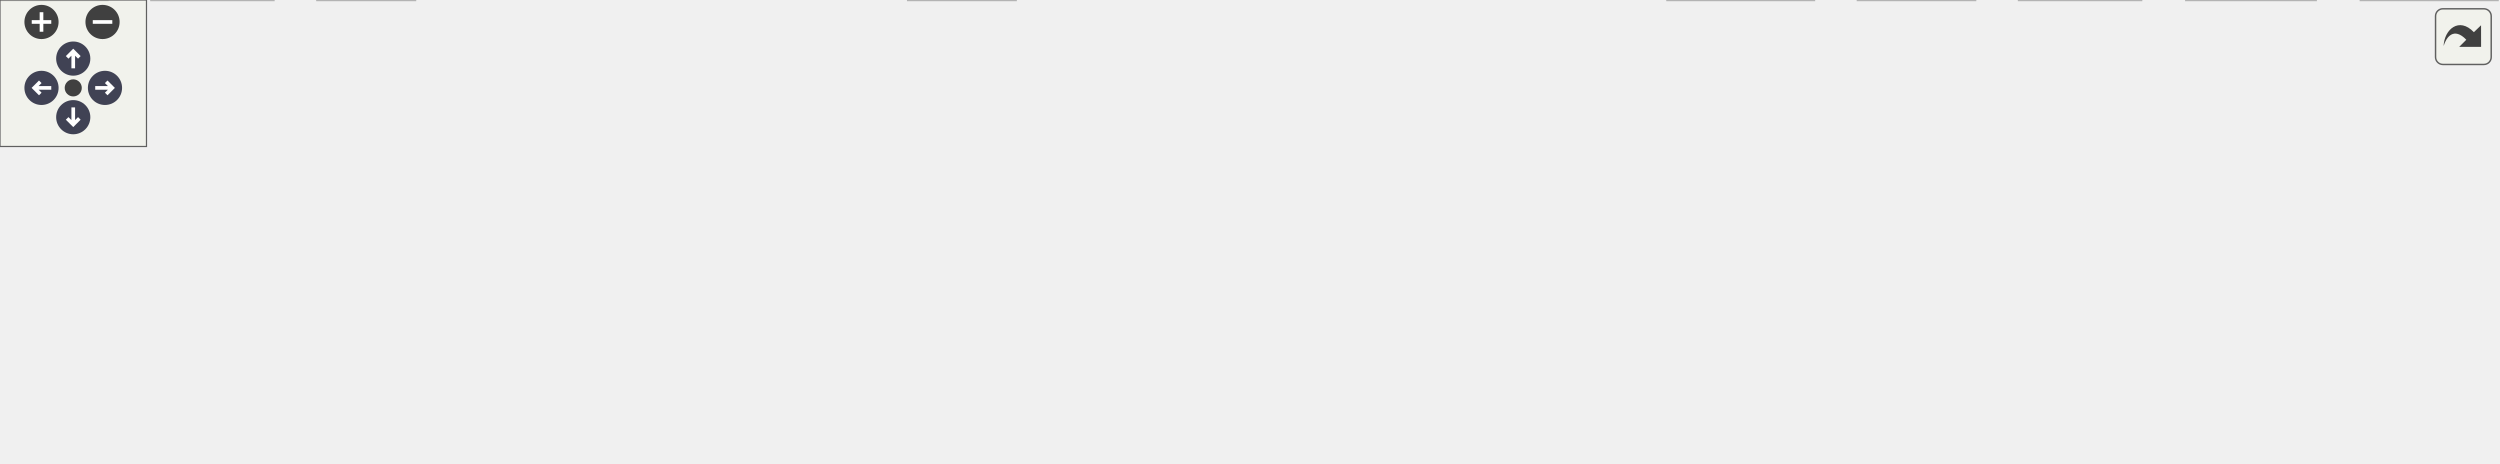
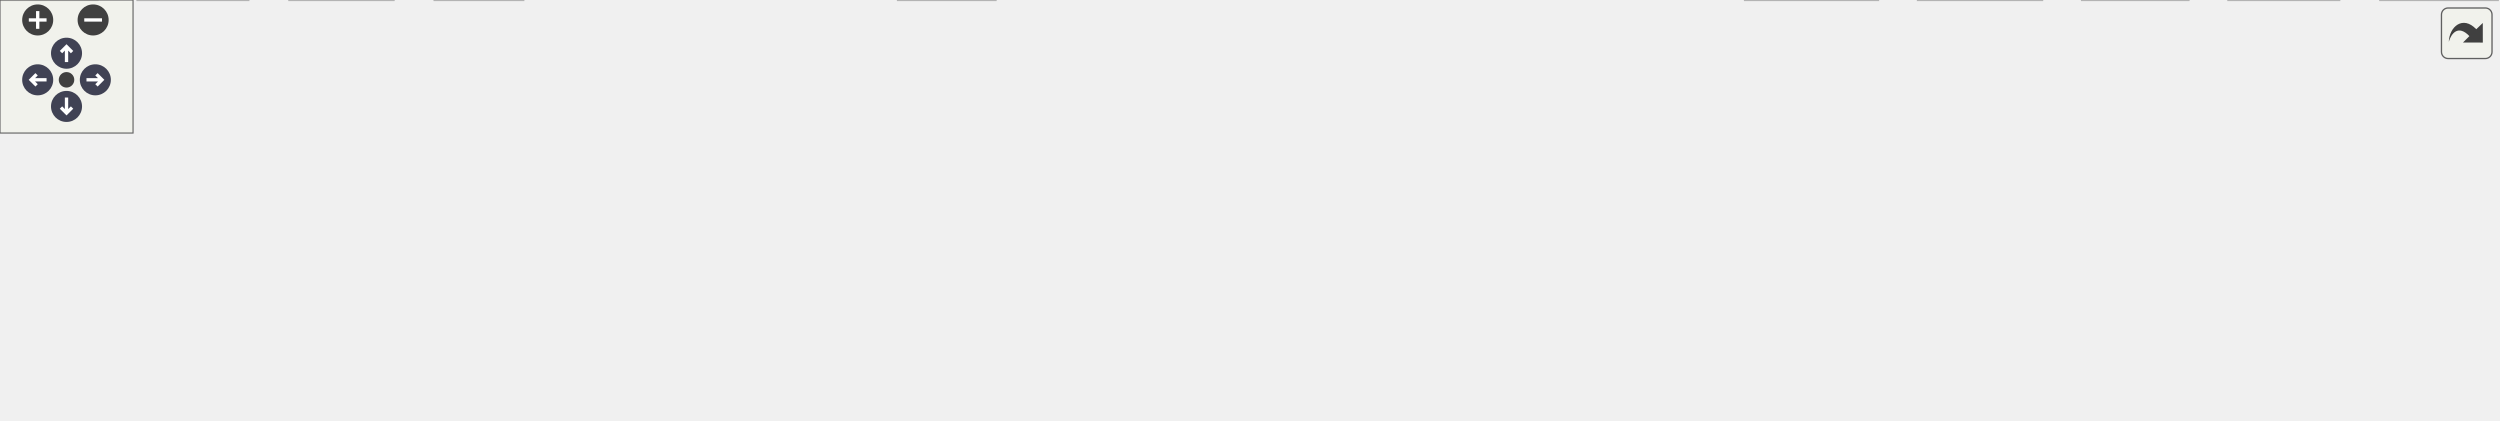
<svg xmlns="http://www.w3.org/2000/svg" xmlns:xlink="http://www.w3.org/1999/xlink" id="main" version="1.1" xml:space="preserve">
  <style type="text/css">
.node, .edge {opacity: 0.7;}
.node.selected, .edge.selected {opacity: 1;}
.edge:hover path { stroke: red; }
.edge:hover polygon { stroke: red; fill: red; }
</style>
  <defs>
    <circle id="rim" cx="0" cy="0" r="7" />
    <circle id="rim2" cx="0" cy="0" r="3.5" />
    <g id="zoomPlus">
      <use xlink:href="#rim" fill="#404040">
        <set attributeName="fill" to="#808080" begin="zoomplus.mouseover" end="zoomplus.mouseout" />
      </use>
      <path d="M-4,0h8M0,-4v8" fill="none" stroke="white" stroke-width="1.5" pointer-events="none" />
    </g>
    <g id="zoomMin">
      <use xlink:href="#rim" fill="#404040">
        <set attributeName="fill" to="#808080" begin="zoomminus.mouseover" end="zoomminus.mouseout" />
      </use>
      <path d="M-4,0h8" fill="none" stroke="white" stroke-width="1.5" pointer-events="none" />
    </g>
    <g id="arrowUp" transform="translate(30 24)">
      <use xlink:href="#rim" />
      <path pointer-events="none" fill="none" stroke="white" stroke-width="1.5" d="M0,-3.0v7 M-2.5,-0.5L0,-3.0L2.5,-0.5" />
    </g>
    <g id="arrowRight" transform="rotate(90) translate(36 -43)">
      <use xlink:href="#rim" />
      <path pointer-events="none" fill="none" stroke="white" stroke-width="1.5" d="M0,-3.0v7 M-2.5,-0.5L0,-3.0L2.5,-0.5" />
    </g>
    <g id="arrowDown" transform="rotate(180) translate(-30 -48)">
      <use xlink:href="#rim" />
      <path pointer-events="none" fill="none" stroke="white" stroke-width="1.5" d="M0,-3.0v7 M-2.5,-0.5L0,-3.0L2.5,-0.5" />
    </g>
    <g id="arrowLeft" transform="rotate(270) translate(-36 17)">
      <use xlink:href="#rim" />
      <path pointer-events="none" fill="none" stroke="white" stroke-width="1.5" d="M0,-3.0v7 M-2.5,-0.5L0,-3.0L2.5,-0.5" />
    </g>
    <g id="resetDef">
      <use xlink:href="#rim2" fill="#404040">
        <set attributeName="fill" to="#808080" begin="reset.mouseover" end="reset.mouseout" />
      </use>
    </g>
  </defs>
  <svg id="graph" class="graph">
    <g id="viewport">
      <g id="Node000001" class="node">
        <g id="a_Node000001">
          <a xlink:title=" ">
-             <polygon fill="#999999" stroke="#666666" points="516,-129 430,-129 430,-110 516,-110 516,-129" />
-             <text text-anchor="middle" x="473" y="-117" font-family="Helvetica,sans-Serif" font-size="10.00">src/app/cli.cpp</text>
+             <polygon fill="#999999" stroke="#666666" points="487,-129 401,-129 401,-110 487,-110 487,-129" />
+             <text text-anchor="middle" x="444" y="-117" font-family="Helvetica,sans-Serif" font-size="10.00">src/app/cli.cpp</text>
          </a>
        </g>
      </g>
      <g id="Node000002" class="node">
        <g id="a_Node000002">
          <a xlink:href="cli_8hpp.html" target="_top" xlink:title=" ">
-             <polygon fill="white" stroke="#666666" points="111.5,-74 62.5,-74 62.5,-55 111.5,-55 111.5,-74" />
-             <text text-anchor="middle" x="87" y="-62" font-family="Helvetica,sans-Serif" font-size="10.00">cli.hpp</text>
+             <polygon fill="white" stroke="#666666" points="144.5,-74 95.5,-74 95.5,-55 144.5,-55 144.5,-74" />
+             <text text-anchor="middle" x="120" y="-62" font-family="Helvetica,sans-Serif" font-size="10.00">cli.hpp</text>
          </a>
        </g>
      </g>
      <g id="edge1_Node000001_Node000002" class="edge">
        <g id="a_edge1_Node000001_Node000002">
          <a xlink:title=" ">
-             <path fill="none" stroke="#63b8ff" d="M429.81,-114.18C364,-107.33 234.78,-92.79 126,-74 124.55,-73.75 123.07,-73.48 121.58,-73.2" />
-             <polygon fill="#63b8ff" stroke="#63b8ff" points="122.19,-69.75 111.69,-71.22 120.81,-76.62 122.19,-69.75" />
+             <path fill="none" stroke="#63b8ff" d="M400.89,-112.59C344.96,-104.73 244.41,-89.96 159,-74 157.55,-73.73 156.08,-73.45 154.59,-73.15" />
+             <polygon fill="#63b8ff" stroke="#63b8ff" points="155.21,-69.71 144.71,-71.12 153.8,-76.56 155.21,-69.71" />
          </a>
        </g>
      </g>
      <g id="Node000003" class="node">
        <g id="a_Node000003">
          <a xlink:title=" ">
            <polygon fill="#e0e0e0" stroke="#999999" points="44,-19 0,-19 0,0 44,0 44,-19" />
            <text text-anchor="middle" x="22" y="-7" font-family="Helvetica,sans-Serif" font-size="10.00">limits</text>
          </a>
        </g>
      </g>
-       <g id="edge10_Node000001_Node000003" class="edge">
-         <g id="a_edge10_Node000001_Node000003">
-           <a xlink:title=" ">
-             <path fill="none" stroke="#63b8ff" d="M429.77,-119.08C335.07,-119.56 112.98,-116.02 53,-74 38.11,-63.57 30.07,-43.93 25.94,-29.24" />
-             <polygon fill="#63b8ff" stroke="#63b8ff" points="29.26,-28.1 23.49,-19.21 22.46,-29.75 29.26,-28.1" />
+       <g id="edge11_Node000001_Node000003" class="edge">
+         <g id="a_edge11_Node000001_Node000003">
+           <a xlink:title=" ">
+             <path fill="none" stroke="#63b8ff" d="M400.79,-116.61C318.06,-112.42 140.64,-100.57 86,-74 64.32,-63.46 45.56,-42.61 34.05,-27.68" />
+             <polygon fill="#63b8ff" stroke="#63b8ff" points="36.62,-25.26 27.87,-19.29 30.98,-29.42 36.62,-25.26" />
          </a>
        </g>
      </g>
      <g id="Node000004" class="node">
        <g id="a_Node000004">
          <a xlink:title=" ">
-             <polygon fill="#e0e0e0" stroke="#999999" points="416,-19 372,-19 372,0 416,0 416,-19" />
-             <text text-anchor="middle" x="394" y="-7" font-family="Helvetica,sans-Serif" font-size="10.00">string</text>
-           </a>
-         </g>
-       </g>
-       <g id="edge14_Node000001_Node000004" class="edge">
-         <g id="a_edge14_Node000001_Node000004">
-           <a xlink:title=" ">
-             <path fill="none" stroke="#63b8ff" d="M495.36,-109.93C521.39,-98.65 558.81,-77.6 542,-55 515.45,-19.29 461.19,-11.17 426.26,-9.88" />
-             <polygon fill="#63b8ff" stroke="#63b8ff" points="426.16,-6.38 416.09,-9.68 426.02,-13.38 426.16,-6.38" />
+             <polygon fill="#e0e0e0" stroke="#999999" points="449,-19 405,-19 405,0 449,0 449,-19" />
+             <text text-anchor="middle" x="427" y="-7" font-family="Helvetica,sans-Serif" font-size="10.00">string</text>
+           </a>
+         </g>
+       </g>
+       <g id="edge15_Node000001_Node000004" class="edge">
+         <g id="a_edge15_Node000001_Node000004">
+           <a xlink:title=" ">
+             <path fill="none" stroke="#63b8ff" d="M400.54,-115.77C344.32,-111.22 251.07,-99.91 230,-74 185.01,-18.7 328.06,-10.97 394.72,-10.3" />
+             <polygon fill="#63b8ff" stroke="#63b8ff" points="394.74,-13.8 404.73,-10.24 394.71,-6.8 394.74,-13.8" />
          </a>
        </g>
      </g>
      <g id="Node000005" class="node">
        <g id="a_Node000005">
          <a xlink:title=" ">
-             <polygon fill="#e0e0e0" stroke="#999999" points="170,-19 130,-19 130,0 170,0 170,-19" />
-             <text text-anchor="middle" x="150" y="-7" font-family="Helvetica,sans-Serif" font-size="10.00">span</text>
-           </a>
-         </g>
-       </g>
-       <g id="edge12_Node000001_Node000005" class="edge">
-         <g id="a_edge12_Node000001_Node000005">
-           <a xlink:title=" ">
-             <path fill="none" stroke="#63b8ff" d="M429.74,-118.54C352.67,-117.65 196.18,-111.18 159,-74 147.57,-62.57 146.21,-43.68 147.17,-29.47" />
-             <polygon fill="#63b8ff" stroke="#63b8ff" points="150.68,-29.63 148.3,-19.31 143.72,-28.86 150.68,-29.63" />
+             <polygon fill="#e0e0e0" stroke="#999999" points="236,-19 196,-19 196,0 236,0 236,-19" />
+             <text text-anchor="middle" x="216" y="-7" font-family="Helvetica,sans-Serif" font-size="10.00">span</text>
+           </a>
+         </g>
+       </g>
+       <g id="edge13_Node000001_Node000005" class="edge">
+         <g id="a_edge13_Node000001_Node000005">
+           <a xlink:title=" ">
+             <path fill="none" stroke="#63b8ff" d="M400.75,-116.21C341.86,-112.11 241.1,-101.21 218,-74 207.64,-61.79 208.38,-43.01 210.97,-29.03" />
+             <polygon fill="#63b8ff" stroke="#63b8ff" points="214.43,-29.6 213.27,-19.07 207.61,-28.03 214.43,-29.6" />
+           </a>
+         </g>
+       </g>
+       <g id="Node000008" class="node">
+         <g id="a_Node000008">
+           <a xlink:href="getopt_8h.html" target="_top" xlink:title=" ">
+             <polygon fill="white" stroke="#666666" points="330.5,-74 239.5,-74 239.5,-55 330.5,-55 330.5,-74" />
+             <text text-anchor="middle" x="285" y="-62" font-family="Helvetica,sans-Serif" font-size="10.00">extras/getopt.h</text>
+           </a>
+         </g>
+       </g>
+       <g id="edge7_Node000001_Node000008" class="edge">
+         <g id="a_edge7_Node000001_Node000008">
+           <a xlink:title=" ">
+             <path fill="none" stroke="#63b8ff" d="M418.45,-109.98C391.88,-101.13 350.06,-87.19 320.33,-77.28" />
+             <polygon fill="#63b8ff" stroke="#63b8ff" points="321.34,-73.92 310.75,-74.08 319.13,-80.56 321.34,-73.92" />
+           </a>
+         </g>
+       </g>
+       <g id="Node000009" class="node">
+         <g id="a_Node000009">
+           <a xlink:title=" ">
+             <polygon fill="#e0e0e0" stroke="#999999" points="401.5,-74 348.5,-74 348.5,-55 401.5,-55 401.5,-74" />
+             <text text-anchor="middle" x="375" y="-62" font-family="Helvetica,sans-Serif" font-size="10.00">cstddef</text>
+           </a>
+         </g>
+       </g>
+       <g id="edge8_Node000001_Node000009" class="edge">
+         <g id="a_edge8_Node000001_Node000009">
+           <a xlink:title=" ">
+             <path fill="none" stroke="#63b8ff" d="M432.91,-109.98C422.51,-102 406.74,-89.88 394.28,-80.31" />
+             <polygon fill="#63b8ff" stroke="#63b8ff" points="396.35,-77.49 386.29,-74.17 392.09,-83.04 396.35,-77.49" />
+           </a>
+         </g>
+       </g>
+       <g id="Node000010" class="node">
+         <g id="a_Node000010">
+           <a xlink:title=" ">
+             <polygon fill="#e0e0e0" stroke="#999999" points="468.5,-74 419.5,-74 419.5,-55 468.5,-55 468.5,-74" />
+             <text text-anchor="middle" x="444" y="-62" font-family="Helvetica,sans-Serif" font-size="10.00">cstdlib</text>
+           </a>
+         </g>
+       </g>
+       <g id="edge9_Node000001_Node000010" class="edge">
+         <g id="a_edge9_Node000001_Node000010">
+           <a xlink:title=" ">
+             <path fill="none" stroke="#63b8ff" d="M444,-109.75C444,-102.8 444,-92.85 444,-84.13" />
+             <polygon fill="#63b8ff" stroke="#63b8ff" points="447.5,-84.09 444,-74.09 440.5,-84.09 447.5,-84.09" />
+           </a>
+         </g>
+       </g>
+       <g id="Node000011" class="node">
+         <g id="a_Node000011">
+           <a xlink:title=" ">
+             <polygon fill="#e0e0e0" stroke="#999999" points="847,-19 787,-19 787,0 847,0 847,-19" />
+             <text text-anchor="middle" x="817" y="-7" font-family="Helvetica,sans-Serif" font-size="10.00">iostream</text>
+           </a>
+         </g>
+       </g>
+       <g id="edge10_Node000001_Node000011" class="edge">
+         <g id="a_edge10_Node000001_Node000011">
+           <a xlink:title=" ">
+             <path fill="none" stroke="#63b8ff" d="M487,-116.75C583.42,-112.39 810.26,-99.49 833,-74 844.31,-61.32 836.96,-41.79 828.88,-27.74" />
+             <polygon fill="#63b8ff" stroke="#63b8ff" points="831.68,-25.63 823.39,-19.04 825.76,-29.36 831.68,-25.63" />
+           </a>
+         </g>
+       </g>
+       <g id="Node000012" class="node">
+         <g id="a_Node000012">
+           <a xlink:title=" ">
+             <polygon fill="#e0e0e0" stroke="#999999" points="666,-74 622,-74 622,-55 666,-55 666,-74" />
+             <text text-anchor="middle" x="644" y="-62" font-family="Helvetica,sans-Serif" font-size="10.00">regex</text>
+           </a>
+         </g>
+       </g>
+       <g id="edge12_Node000001_Node000012" class="edge">
+         <g id="a_edge12_Node000001_Node000012">
+           <a xlink:title=" ">
+             <path fill="none" stroke="#63b8ff" d="M476.74,-109.98C508.81,-101.62 559.32,-88.38 612.11,-74.22" />
+             <polygon fill="#63b8ff" stroke="#63b8ff" points="613.24,-77.54 621.99,-71.56 611.43,-70.78 613.24,-77.54" />
+           </a>
+         </g>
+       </g>
+       <g id="Node000013" class="node">
+         <g id="a_Node000013">
+           <a xlink:title=" ">
+             <polygon fill="#e0e0e0" stroke="#999999" points="749.5,-74 684.5,-74 684.5,-55 749.5,-55 749.5,-74" />
+             <text text-anchor="middle" x="717" y="-62" font-family="Helvetica,sans-Serif" font-size="10.00">stdexcept</text>
+           </a>
+         </g>
+       </g>
+       <g id="edge14_Node000001_Node000013" class="edge">
+         <g id="a_edge14_Node000001_Node000013">
+           <a xlink:title=" ">
+             <path fill="none" stroke="#63b8ff" d="M487.02,-110.34C531.35,-101.9 602.72,-88.24 674.34,-74.11" />
+             <polygon fill="#63b8ff" stroke="#63b8ff" points="675.31,-77.49 684.45,-72.12 673.96,-70.62 675.31,-77.49" />
+           </a>
+         </g>
+       </g>
+       <g id="Node000014" class="node">
+         <g id="a_Node000014">
+           <a xlink:title=" ">
+             <polygon fill="#e0e0e0" stroke="#999999" points="824,-74 768,-74 768,-55 824,-55 824,-74" />
+             <text text-anchor="middle" x="796" y="-62" font-family="Helvetica,sans-Serif" font-size="10.00">sstream</text>
+           </a>
+         </g>
+       </g>
+       <g id="edge16_Node000001_Node000014" class="edge">
+         <g id="a_edge16_Node000001_Node000014">
+           <a xlink:title=" ">
+             <path fill="none" stroke="#63b8ff" d="M487.24,-113.58C546.22,-106.6 655.37,-92.77 757.87,-74.07" />
+             <polygon fill="#63b8ff" stroke="#63b8ff" points="758.57,-77.5 767.77,-72.25 757.3,-70.62 758.57,-77.5" />
+           </a>
+         </g>
+       </g>
+       <g id="Node000015" class="node">
+         <g id="a_Node000015">
+           <a xlink:href="log_8hpp.html" target="_top" xlink:title=" ">
+             <polygon fill="white" stroke="#666666" points="976,-74 880,-74 880,-55 976,-55 976,-74" />
+             <text text-anchor="middle" x="928" y="-62" font-family="Helvetica,sans-Serif" font-size="10.00">uvgvpcc/log.hpp</text>
+           </a>
+         </g>
+       </g>
+       <g id="edge17_Node000001_Node000015" class="edge">
+         <g id="a_edge17_Node000001_Node000015">
+           <a xlink:title=" ">
+             <path fill="none" stroke="#63b8ff" d="M487.18,-114.39C563.63,-107.03 727.78,-90.76 866,-74 867.27,-73.85 868.56,-73.69 869.86,-73.53" />
+             <polygon fill="#63b8ff" stroke="#63b8ff" points="870.48,-76.98 879.96,-72.24 869.59,-70.03 870.48,-76.98" />
+           </a>
+         </g>
+       </g>
+       <g id="Node000020" class="node">
+         <g id="a_Node000020">
+           <a xlink:href="version_8hpp.html" target="_top" xlink:title=" ">
+             <polygon fill="white" stroke="#666666" points="603.5,-74 486.5,-74 486.5,-55 603.5,-55 603.5,-74" />
+             <text text-anchor="middle" x="545" y="-62" font-family="Helvetica,sans-Serif" font-size="10.00">uvgvpcc/version.hpp</text>
+           </a>
+         </g>
+       </g>
+       <g id="edge24_Node000001_Node000020" class="edge">
+         <g id="a_edge24_Node000001_Node000020">
+           <a xlink:title=" ">
+             <path fill="none" stroke="#63b8ff" d="M460.23,-109.98C476.18,-101.61 500.78,-88.7 519.38,-78.95" />
+             <polygon fill="#63b8ff" stroke="#63b8ff" points="521.25,-81.92 528.48,-74.17 518,-75.72 521.25,-81.92" />
+           </a>
+         </g>
+       </g>
+       <g id="edge2_Node000002_Node000003" class="edge">
+         <g id="a_edge2_Node000002_Node000003">
+           <a xlink:title=" ">
+             <path fill="none" stroke="#63b8ff" d="M104.25,-54.98C88.77,-46.61 64.91,-33.7 46.86,-23.95" />
+             <polygon fill="#63b8ff" stroke="#63b8ff" points="48.49,-20.85 38.03,-19.17 45.16,-27.01 48.49,-20.85" />
+           </a>
+         </g>
+       </g>
+       <g id="edge3_Node000002_Node000004" class="edge">
+         <g id="a_edge3_Node000002_Node000004">
+           <a xlink:title=" ">
+             <path fill="none" stroke="#63b8ff" d="M144.6,-59.25C199.75,-49.73 333.23,-26.69 394.84,-16.05" />
+             <polygon fill="#63b8ff" stroke="#63b8ff" points="395.53,-19.48 404.79,-14.33 394.34,-12.59 395.53,-19.48" />
+           </a>
+         </g>
+       </g>
+       <g id="edge4_Node000002_Node000005" class="edge">
+         <g id="a_edge4_Node000002_Node000005">
+           <a xlink:title=" ">
+             <path fill="none" stroke="#63b8ff" d="M135.42,-54.98C150.45,-46.69 173.54,-33.94 191.16,-24.22" />
+             <polygon fill="#63b8ff" stroke="#63b8ff" points="193.23,-27.07 200.3,-19.17 189.85,-20.94 193.23,-27.07" />
+           </a>
+         </g>
+       </g>
+       <g id="Node000006" class="node">
+         <g id="a_Node000006">
+           <a xlink:title=" ">
+             <polygon fill="#e0e0e0" stroke="#999999" points="112,-19 62,-19 62,0 112,0 112,-19" />
+             <text text-anchor="middle" x="87" y="-7" font-family="Helvetica,sans-Serif" font-size="10.00">cstdint</text>
+           </a>
+         </g>
+       </g>
+       <g id="edge5_Node000002_Node000006" class="edge">
+         <g id="a_edge5_Node000002_Node000006">
+           <a xlink:title=" ">
+             <path fill="none" stroke="#63b8ff" d="M114.55,-54.75C109.99,-47.42 103.33,-36.73 97.71,-27.7" />
+             <polygon fill="#63b8ff" stroke="#63b8ff" points="100.6,-25.73 92.35,-19.09 94.66,-29.43 100.6,-25.73" />
          </a>
        </g>
      </g>
      <g id="Node000007" class="node">
        <g id="a_Node000007">
-           <a xlink:href="getopt_8h.html" target="_top" xlink:title=" ">
-             <polygon fill="white" stroke="#666666" points="394.5,-74 303.5,-74 303.5,-55 394.5,-55 394.5,-74" />
-             <text text-anchor="middle" x="349" y="-62" font-family="Helvetica,sans-Serif" font-size="10.00">extras/getopt.h</text>
-           </a>
-         </g>
-       </g>
-       <g id="edge6_Node000001_Node000007" class="edge">
-         <g id="a_edge6_Node000001_Node000007">
-           <a xlink:title=" ">
-             <path fill="none" stroke="#63b8ff" d="M453.08,-109.98C432.95,-101.38 401.62,-87.99 378.59,-78.15" />
-             <polygon fill="#63b8ff" stroke="#63b8ff" points="379.86,-74.88 369.29,-74.17 377.1,-81.32 379.86,-74.88" />
-           </a>
-         </g>
-       </g>
-       <g id="Node000008" class="node">
-         <g id="a_Node000008">
-           <a xlink:title=" ">
-             <polygon fill="#e0e0e0" stroke="#999999" points="465.5,-74 412.5,-74 412.5,-55 465.5,-55 465.5,-74" />
-             <text text-anchor="middle" x="439" y="-62" font-family="Helvetica,sans-Serif" font-size="10.00">cstddef</text>
-           </a>
-         </g>
-       </g>
-       <g id="edge7_Node000001_Node000008" class="edge">
-         <g id="a_edge7_Node000001_Node000008">
-           <a xlink:title=" ">
-             <path fill="none" stroke="#63b8ff" d="M467.39,-109.75C462.68,-102.42 455.83,-91.73 450.03,-82.7" />
-             <polygon fill="#63b8ff" stroke="#63b8ff" points="452.86,-80.62 444.51,-74.09 446.96,-84.4 452.86,-80.62" />
-           </a>
-         </g>
-       </g>
-       <g id="Node000009" class="node">
-         <g id="a_Node000009">
-           <a xlink:title=" ">
-             <polygon fill="#e0e0e0" stroke="#999999" points="532.5,-74 483.5,-74 483.5,-55 532.5,-55 532.5,-74" />
-             <text text-anchor="middle" x="508" y="-62" font-family="Helvetica,sans-Serif" font-size="10.00">cstdlib</text>
-           </a>
-         </g>
-       </g>
-       <g id="edge8_Node000001_Node000009" class="edge">
-         <g id="a_edge8_Node000001_Node000009">
-           <a xlink:title=" ">
-             <path fill="none" stroke="#63b8ff" d="M478.78,-109.75C483.62,-102.42 490.68,-91.73 496.64,-82.7" />
-             <polygon fill="#63b8ff" stroke="#63b8ff" points="499.74,-84.36 502.33,-74.09 493.9,-80.5 499.74,-84.36" />
-           </a>
-         </g>
-       </g>
-       <g id="Node000010" class="node">
-         <g id="a_Node000010">
-           <a xlink:title=" ">
-             <polygon fill="#e0e0e0" stroke="#999999" points="743,-19 683,-19 683,0 743,0 743,-19" />
-             <text text-anchor="middle" x="713" y="-7" font-family="Helvetica,sans-Serif" font-size="10.00">iostream</text>
-           </a>
-         </g>
-       </g>
-       <g id="edge9_Node000001_Node000010" class="edge">
-         <g id="a_edge9_Node000001_Node000010">
-           <a xlink:title=" ">
-             <path fill="none" stroke="#63b8ff" d="M516.05,-117.36C581.11,-114.62 699.69,-105.34 726,-74 736.6,-61.38 730.81,-42.42 723.92,-28.5" />
-             <polygon fill="#63b8ff" stroke="#63b8ff" points="726.82,-26.49 718.93,-19.42 720.68,-29.87 726.82,-26.49" />
-           </a>
-         </g>
-       </g>
-       <g id="Node000011" class="node">
-         <g id="a_Node000011">
-           <a xlink:title=" ">
-             <polygon fill="#e0e0e0" stroke="#999999" points="633,-74 589,-74 589,-55 633,-55 633,-74" />
-             <text text-anchor="middle" x="611" y="-62" font-family="Helvetica,sans-Serif" font-size="10.00">regex</text>
-           </a>
-         </g>
-       </g>
-       <g id="edge11_Node000001_Node000011" class="edge">
-         <g id="a_edge11_Node000001_Node000011">
-           <a xlink:title=" ">
-             <path fill="none" stroke="#63b8ff" d="M495.17,-109.98C517.91,-101.25 553.48,-87.59 579.21,-77.71" />
-             <polygon fill="#63b8ff" stroke="#63b8ff" points="580.8,-80.85 588.88,-73.99 578.29,-74.31 580.8,-80.85" />
-           </a>
-         </g>
-       </g>
-       <g id="Node000012" class="node">
-         <g id="a_Node000012">
-           <a xlink:title=" ">
-             <polygon fill="#e0e0e0" stroke="#999999" points="716.5,-74 651.5,-74 651.5,-55 716.5,-55 716.5,-74" />
-             <text text-anchor="middle" x="684" y="-62" font-family="Helvetica,sans-Serif" font-size="10.00">stdexcept</text>
-           </a>
-         </g>
-       </g>
-       <g id="edge13_Node000001_Node000012" class="edge">
-         <g id="a_edge13_Node000001_Node000012">
-           <a xlink:title=" ">
-             <path fill="none" stroke="#63b8ff" d="M506.9,-109.98C543.44,-100.81 601.69,-86.18 641.32,-76.22" />
-             <polygon fill="#63b8ff" stroke="#63b8ff" points="642.38,-79.56 651.22,-73.73 640.67,-72.77 642.38,-79.56" />
-           </a>
-         </g>
-       </g>
-       <g id="Node000013" class="node">
-         <g id="a_Node000013">
-           <a xlink:href="log_8hpp.html" target="_top" xlink:title=" ">
-             <polygon fill="white" stroke="#666666" points="869,-74 773,-74 773,-55 869,-55 869,-74" />
-             <text text-anchor="middle" x="821" y="-62" font-family="Helvetica,sans-Serif" font-size="10.00">uvgvpcc/log.hpp</text>
-           </a>
-         </g>
-       </g>
-       <g id="edge15_Node000001_Node000013" class="edge">
-         <g id="a_edge15_Node000001_Node000013">
-           <a xlink:title=" ">
-             <path fill="none" stroke="#63b8ff" d="M516.02,-111.95C578.16,-102.48 693.19,-84.97 762.84,-74.36" />
-             <polygon fill="#63b8ff" stroke="#63b8ff" points="763.42,-77.81 772.78,-72.84 762.37,-70.89 763.42,-77.81" />
+           <a xlink:title=" ">
+             <polygon fill="#e0e0e0" stroke="#999999" points="177.5,-19 130.5,-19 130.5,0 177.5,0 177.5,-19" />
+             <text text-anchor="middle" x="154" y="-7" font-family="Helvetica,sans-Serif" font-size="10.00">vector</text>
+           </a>
+         </g>
+       </g>
+       <g id="edge6_Node000002_Node000007" class="edge">
+         <g id="a_edge6_Node000002_Node000007">
+           <a xlink:title=" ">
+             <path fill="none" stroke="#63b8ff" d="M125.61,-54.75C130.32,-47.42 137.17,-36.73 142.97,-27.7" />
+             <polygon fill="#63b8ff" stroke="#63b8ff" points="146.04,-29.4 148.49,-19.09 140.14,-25.62 146.04,-29.4" />
+           </a>
+         </g>
+       </g>
+       <g id="edge22_Node000015_Node000004" class="edge">
+         <g id="a_edge22_Node000015_Node000004">
+           <a xlink:title=" ">
+             <path fill="none" stroke="#63b8ff" d="M879.96,-58.42C778.62,-47.7 545.21,-23.01 459.41,-13.93" />
+             <polygon fill="#63b8ff" stroke="#63b8ff" points="459.55,-10.42 449.23,-12.85 458.81,-17.38 459.55,-10.42" />
+           </a>
+         </g>
+       </g>
+       <g id="edge21_Node000015_Node000011" class="edge">
+         <g id="a_edge21_Node000015_Node000011">
+           <a xlink:title=" ">
+             <path fill="none" stroke="#63b8ff" d="M910.17,-54.98C892.39,-46.5 864.85,-33.35 844.32,-23.54" />
+             <polygon fill="#63b8ff" stroke="#63b8ff" points="845.69,-20.32 835.16,-19.17 842.67,-26.64 845.69,-20.32" />
+           </a>
+         </g>
+       </g>
+       <g id="Node000016" class="node">
+         <g id="a_Node000016">
+           <a xlink:title=" ">
+             <polygon fill="#e0e0e0" stroke="#999999" points="1055,-19 1005,-19 1005,0 1055,0 1055,-19" />
+             <text text-anchor="middle" x="1030" y="-7" font-family="Helvetica,sans-Serif" font-size="10.00">chrono</text>
+           </a>
+         </g>
+       </g>
+       <g id="edge18_Node000015_Node000016" class="edge">
+         <g id="a_edge18_Node000015_Node000016">
+           <a xlink:title=" ">
+             <path fill="none" stroke="#63b8ff" d="M944.39,-54.98C960.57,-46.57 985.57,-33.59 1004.38,-23.81" />
+             <polygon fill="#63b8ff" stroke="#63b8ff" points="1006.05,-26.89 1013.31,-19.17 1002.83,-20.68 1006.05,-26.89" />
+           </a>
+         </g>
+       </g>
+       <g id="Node000017" class="node">
+         <g id="a_Node000017">
+           <a xlink:title=" ">
+             <polygon fill="#e0e0e0" stroke="#999999" points="1126.5,-19 1073.5,-19 1073.5,0 1126.5,0 1126.5,-19" />
+             <text text-anchor="middle" x="1100" y="-7" font-family="Helvetica,sans-Serif" font-size="10.00">cstdarg</text>
+           </a>
+         </g>
+       </g>
+       <g id="edge19_Node000015_Node000017" class="edge">
+         <g id="a_edge19_Node000015_Node000017">
+           <a xlink:title=" ">
+             <path fill="none" stroke="#63b8ff" d="M955.63,-54.98C984.85,-45.98 1031.09,-31.73 1063.34,-21.8" />
+             <polygon fill="#63b8ff" stroke="#63b8ff" points="1064.76,-25.02 1073.28,-18.73 1062.7,-18.33 1064.76,-25.02" />
          </a>
        </g>
      </g>
      <g id="Node000018" class="node">
        <g id="a_Node000018">
-           <a xlink:href="version_8hpp.html" target="_top" xlink:title=" ">
-             <polygon fill="white" stroke="#666666" points="285.5,-74 168.5,-74 168.5,-55 285.5,-55 285.5,-74" />
-             <text text-anchor="middle" x="227" y="-62" font-family="Helvetica,sans-Serif" font-size="10.00">uvgvpcc/version.hpp</text>
-           </a>
-         </g>
-       </g>
-       <g id="edge22_Node000001_Node000018" class="edge">
-         <g id="a_edge22_Node000001_Node000018">
-           <a xlink:title=" ">
-             <path fill="none" stroke="#63b8ff" d="M433.48,-109.98C390.83,-100.8 322.85,-86.15 276.64,-76.19" />
-             <polygon fill="#63b8ff" stroke="#63b8ff" points="277.35,-72.77 266.83,-74.08 275.87,-79.61 277.35,-72.77" />
-           </a>
-         </g>
-       </g>
-       <g id="edge2_Node000002_Node000003" class="edge">
-         <g id="a_edge2_Node000002_Node000003">
-           <a xlink:title=" ">
-             <path fill="none" stroke="#63b8ff" d="M76.56,-54.98C66.85,-47.07 52.18,-35.11 40.5,-25.58" />
-             <polygon fill="#63b8ff" stroke="#63b8ff" points="42.6,-22.78 32.63,-19.17 38.17,-28.2 42.6,-22.78" />
-           </a>
-         </g>
-       </g>
-       <g id="edge3_Node000002_Node000004" class="edge">
-         <g id="a_edge3_Node000002_Node000004">
-           <a xlink:title=" ">
-             <path fill="none" stroke="#63b8ff" d="M111.6,-59.25C166.75,-49.73 300.23,-26.69 361.84,-16.05" />
-             <polygon fill="#63b8ff" stroke="#63b8ff" points="362.53,-19.48 371.79,-14.33 361.34,-12.59 362.53,-19.48" />
-           </a>
-         </g>
-       </g>
-       <g id="edge4_Node000002_Node000005" class="edge">
-         <g id="a_edge4_Node000002_Node000005">
-           <a xlink:title=" ">
-             <path fill="none" stroke="#63b8ff" d="M97.12,-54.98C106.44,-47.15 120.47,-35.34 131.74,-25.86" />
-             <polygon fill="#63b8ff" stroke="#63b8ff" points="134.29,-28.29 139.69,-19.17 129.79,-22.93 134.29,-28.29" />
-           </a>
-         </g>
-       </g>
-       <g id="Node000006" class="node">
-         <g id="a_Node000006">
-           <a xlink:title=" ">
-             <polygon fill="#e0e0e0" stroke="#999999" points="112,-19 62,-19 62,0 112,0 112,-19" />
-             <text text-anchor="middle" x="87" y="-7" font-family="Helvetica,sans-Serif" font-size="10.00">cstdint</text>
-           </a>
-         </g>
-       </g>
-       <g id="edge5_Node000002_Node000006" class="edge">
-         <g id="a_edge5_Node000002_Node000006">
-           <a xlink:title=" ">
-             <path fill="none" stroke="#63b8ff" d="M87,-54.75C87,-47.8 87,-37.85 87,-29.13" />
-             <polygon fill="#63b8ff" stroke="#63b8ff" points="90.5,-29.09 87,-19.09 83.5,-29.09 90.5,-29.09" />
-           </a>
-         </g>
-       </g>
-       <g id="edge20_Node000013_Node000004" class="edge">
-         <g id="a_edge20_Node000013_Node000004">
-           <a xlink:title=" ">
-             <path fill="none" stroke="#63b8ff" d="M772.85,-57.52C685.12,-46.63 501.42,-23.83 426.68,-14.56" />
-             <polygon fill="#63b8ff" stroke="#63b8ff" points="426.83,-11.05 416.47,-13.29 425.96,-17.99 426.83,-11.05" />
-           </a>
-         </g>
-       </g>
-       <g id="edge19_Node000013_Node000010" class="edge">
-         <g id="a_edge19_Node000013_Node000010">
-           <a xlink:title=" ">
-             <path fill="none" stroke="#63b8ff" d="M803.65,-54.98C786.43,-46.54 759.8,-33.47 739.85,-23.68" />
-             <polygon fill="#63b8ff" stroke="#63b8ff" points="741.19,-20.43 730.67,-19.17 738.1,-26.72 741.19,-20.43" />
-           </a>
-         </g>
-       </g>
-       <g id="Node000014" class="node">
-         <g id="a_Node000014">
-           <a xlink:title=" ">
-             <polygon fill="#e0e0e0" stroke="#999999" points="877,-19 827,-19 827,0 877,0 877,-19" />
-             <text text-anchor="middle" x="852" y="-7" font-family="Helvetica,sans-Serif" font-size="10.00">chrono</text>
-           </a>
-         </g>
-       </g>
-       <g id="edge16_Node000013_Node000014" class="edge">
-         <g id="a_edge16_Node000013_Node000014">
-           <a xlink:title=" ">
-             <path fill="none" stroke="#63b8ff" d="M826.12,-54.75C830.36,-47.49 836.53,-36.95 841.78,-27.98" />
-             <polygon fill="#63b8ff" stroke="#63b8ff" points="844.95,-29.49 846.98,-19.09 838.91,-25.95 844.95,-29.49" />
-           </a>
-         </g>
-       </g>
-       <g id="Node000015" class="node">
-         <g id="a_Node000015">
-           <a xlink:title=" ">
-             <polygon fill="#e0e0e0" stroke="#999999" points="948.5,-19 895.5,-19 895.5,0 948.5,0 948.5,-19" />
-             <text text-anchor="middle" x="922" y="-7" font-family="Helvetica,sans-Serif" font-size="10.00">cstdarg</text>
-           </a>
-         </g>
-       </g>
-       <g id="edge17_Node000013_Node000015" class="edge">
-         <g id="a_edge17_Node000013_Node000015">
-           <a xlink:title=" ">
-             <path fill="none" stroke="#63b8ff" d="M837.23,-54.98C853.18,-46.61 877.78,-33.7 896.38,-23.95" />
-             <polygon fill="#63b8ff" stroke="#63b8ff" points="898.25,-26.92 905.48,-19.17 895,-20.72 898.25,-26.92" />
-           </a>
-         </g>
-       </g>
-       <g id="Node000016" class="node">
-         <g id="a_Node000016">
-           <a xlink:title=" ">
-             <polygon fill="#e0e0e0" stroke="#999999" points="1023,-19 967,-19 967,0 1023,0 1023,-19" />
-             <text text-anchor="middle" x="995" y="-7" font-family="Helvetica,sans-Serif" font-size="10.00">iomanip</text>
-           </a>
-         </g>
-       </g>
-       <g id="edge18_Node000013_Node000016" class="edge">
-         <g id="a_edge18_Node000013_Node000016">
-           <a xlink:title=" ">
-             <path fill="none" stroke="#63b8ff" d="M848.96,-54.98C878.3,-46.05 924.6,-31.94 957.19,-22.02" />
-             <polygon fill="#63b8ff" stroke="#63b8ff" points="958.28,-25.34 966.82,-19.08 956.24,-18.65 958.28,-25.34" />
-           </a>
-         </g>
-       </g>
-       <g id="Node000017" class="node">
-         <g id="a_Node000017">
-           <a xlink:title=" ">
-             <polygon fill="#e0e0e0" stroke="#999999" points="809,-19 761,-19 761,0 809,0 809,-19" />
-             <text text-anchor="middle" x="785" y="-7" font-family="Helvetica,sans-Serif" font-size="10.00">mutex</text>
-           </a>
-         </g>
-       </g>
-       <g id="edge21_Node000013_Node000017" class="edge">
-         <g id="a_edge21_Node000013_Node000017">
-           <a xlink:title=" ">
-             <path fill="none" stroke="#63b8ff" d="M815.06,-54.75C810.02,-47.34 802.66,-36.5 796.49,-27.41" />
-             <polygon fill="#63b8ff" stroke="#63b8ff" points="799.35,-25.39 790.83,-19.09 793.56,-29.33 799.35,-25.39" />
-           </a>
-         </g>
-       </g>
-       <g id="edge23_Node000018_Node000004" class="edge">
-         <g id="a_edge23_Node000018_Node000004">
-           <a xlink:title=" ">
-             <path fill="none" stroke="#63b8ff" d="M253.83,-54.98C283.37,-45.61 330.81,-30.55 362.19,-20.59" />
-             <polygon fill="#63b8ff" stroke="#63b8ff" points="363.3,-23.91 371.78,-17.55 361.19,-17.24 363.3,-23.91" />
+           <a xlink:title=" ">
+             <polygon fill="#e0e0e0" stroke="#999999" points="921,-19 865,-19 865,0 921,0 921,-19" />
+             <text text-anchor="middle" x="893" y="-7" font-family="Helvetica,sans-Serif" font-size="10.00">iomanip</text>
+           </a>
+         </g>
+       </g>
+       <g id="edge20_Node000015_Node000018" class="edge">
+         <g id="a_edge20_Node000015_Node000018">
+           <a xlink:title=" ">
+             <path fill="none" stroke="#63b8ff" d="M922.22,-54.75C917.38,-47.42 910.32,-36.73 904.36,-27.7" />
+             <polygon fill="#63b8ff" stroke="#63b8ff" points="907.1,-25.5 898.67,-19.09 901.26,-29.36 907.1,-25.5" />
+           </a>
+         </g>
+       </g>
+       <g id="Node000019" class="node">
+         <g id="a_Node000019">
+           <a xlink:title=" ">
+             <polygon fill="#e0e0e0" stroke="#999999" points="987,-19 939,-19 939,0 987,0 987,-19" />
+             <text text-anchor="middle" x="963" y="-7" font-family="Helvetica,sans-Serif" font-size="10.00">mutex</text>
+           </a>
+         </g>
+       </g>
+       <g id="edge23_Node000015_Node000019" class="edge">
+         <g id="a_edge23_Node000015_Node000019">
+           <a xlink:title=" ">
+             <path fill="none" stroke="#63b8ff" d="M933.78,-54.75C938.62,-47.42 945.68,-36.73 951.64,-27.7" />
+             <polygon fill="#63b8ff" stroke="#63b8ff" points="954.74,-29.36 957.33,-19.09 948.9,-25.5 954.74,-29.36" />
+           </a>
+         </g>
+       </g>
+       <g id="edge25_Node000020_Node000004" class="edge">
+         <g id="a_edge25_Node000020_Node000004">
+           <a xlink:title=" ">
+             <path fill="none" stroke="#63b8ff" d="M526.04,-54.98C506.97,-46.42 477.34,-33.11 455.45,-23.28" />
+             <polygon fill="#63b8ff" stroke="#63b8ff" points="456.86,-20.07 446.3,-19.17 453.99,-26.46 456.86,-20.07" />
          </a>
        </g>
      </g>
    </g>
  </svg>
  <g id="navigator" transform="translate(0 0)" fill="#404254">
    <rect fill="#f2f5e9" fill-opacity="0.5" stroke="#606060" stroke-width=".5" x="0" y="0" width="60" height="60" />
    <use id="zoomplus" xlink:href="#zoomPlus" x="17" y="9" />
    <use id="zoomminus" xlink:href="#zoomMin" x="42" y="9" />
    <use id="reset" xlink:href="#resetDef" x="30" y="36" />
    <use id="arrowup" xlink:href="#arrowUp" x="0" y="0" />
    <use id="arrowright" xlink:href="#arrowRight" x="0" y="0" />
    <use id="arrowdown" xlink:href="#arrowDown" x="0" y="0" />
    <use id="arrowleft" xlink:href="#arrowLeft" x="0" y="0" />
  </g>
  <svg viewBox="0 0 15 15" width="100%" height="30px" preserveAspectRatio="xMaxYMin meet">
    <g id="arrow_out" transform="scale(0.3 0.3)">
      <a xlink:href="cli_8cpp__incl_org.svg" target="_base">
        <rect id="button" ry="5" rx="5" y="6" x="6" height="38" width="38" fill="#f2f5e9" fill-opacity="0.5" stroke="#606060" stroke-width="1.0" />
        <path id="arrow" d="M 11.5,31.437 C 11.94,20.098 22.043,11.323 32.159,21.979 L 37.069,17.246 C 37.069,17.246 37.088,32 37.088,32 L 22.16,31.978 C 22.16,31.978 26.998,27.14 26.998,27.14 C 18.529,18.264 13.292,25.23 11.5,31.437 z" style="fill:#404040;" />
      </a>
    </g>
  </svg>
  <style type="text/css">

[data-mouse-over-selected='false'] { opacity: 0.7; }
[data-mouse-over-selected='true']  { opacity: 1.0; }

</style>
</svg>
